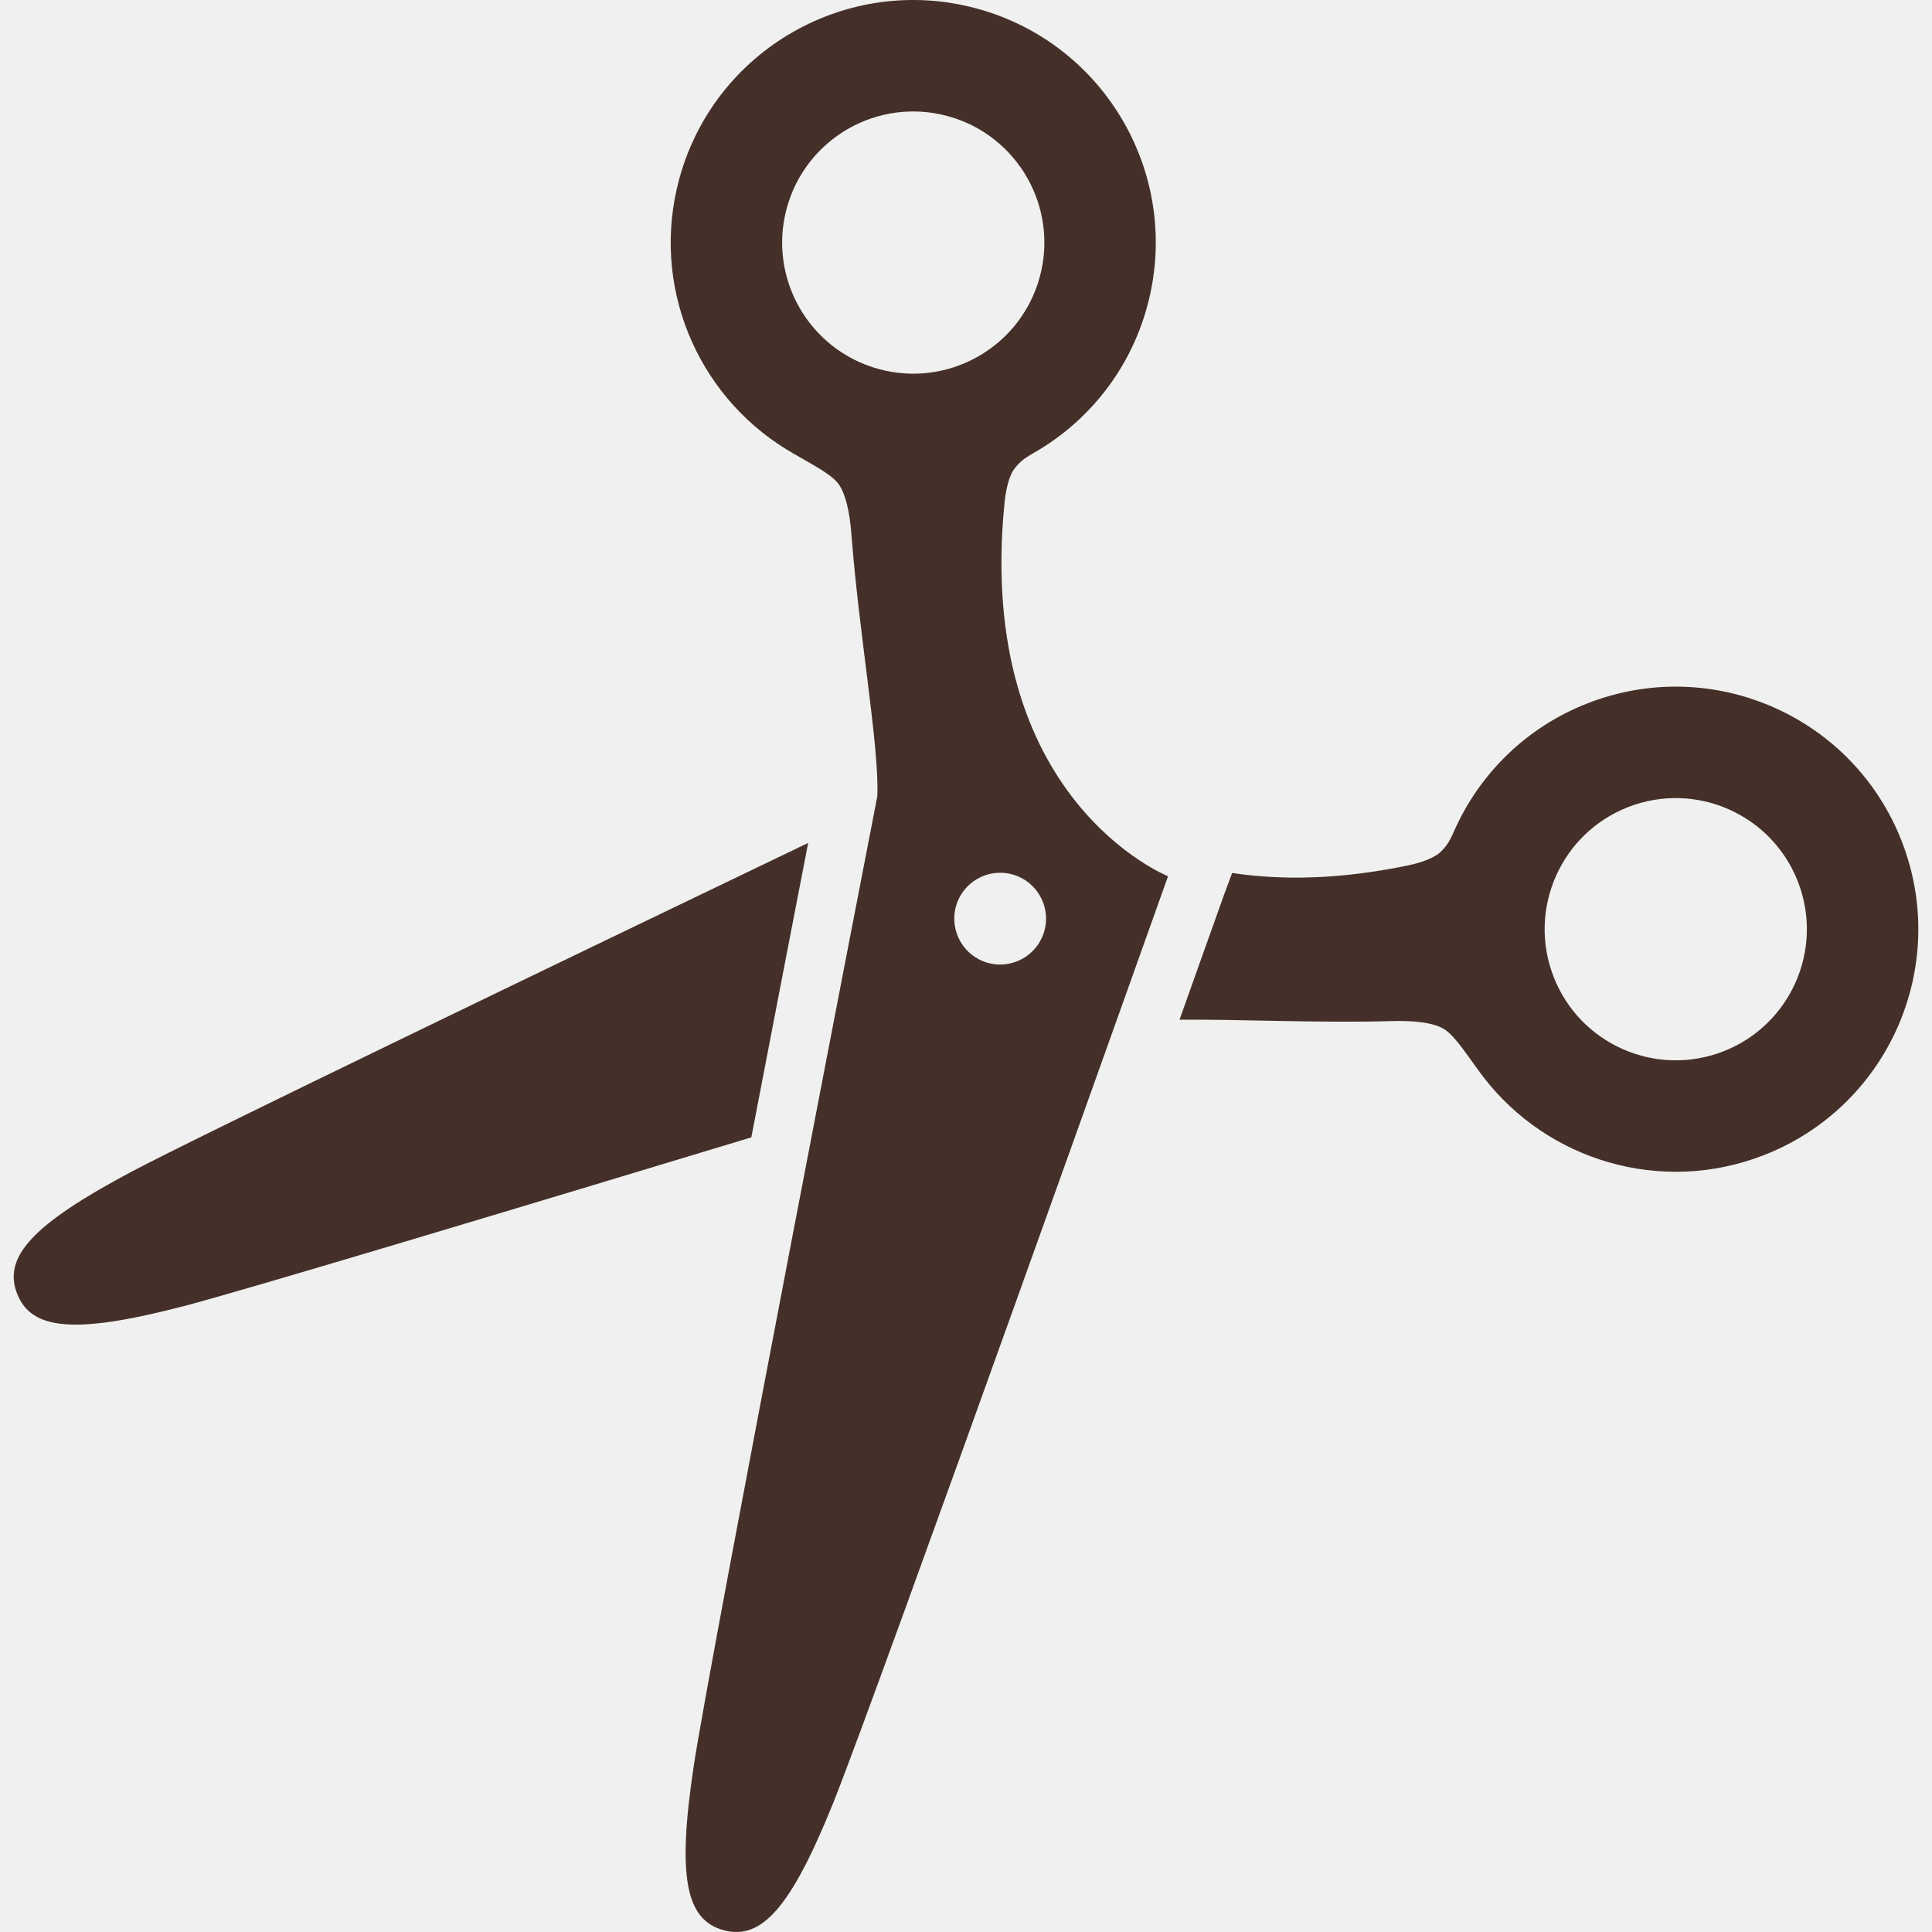
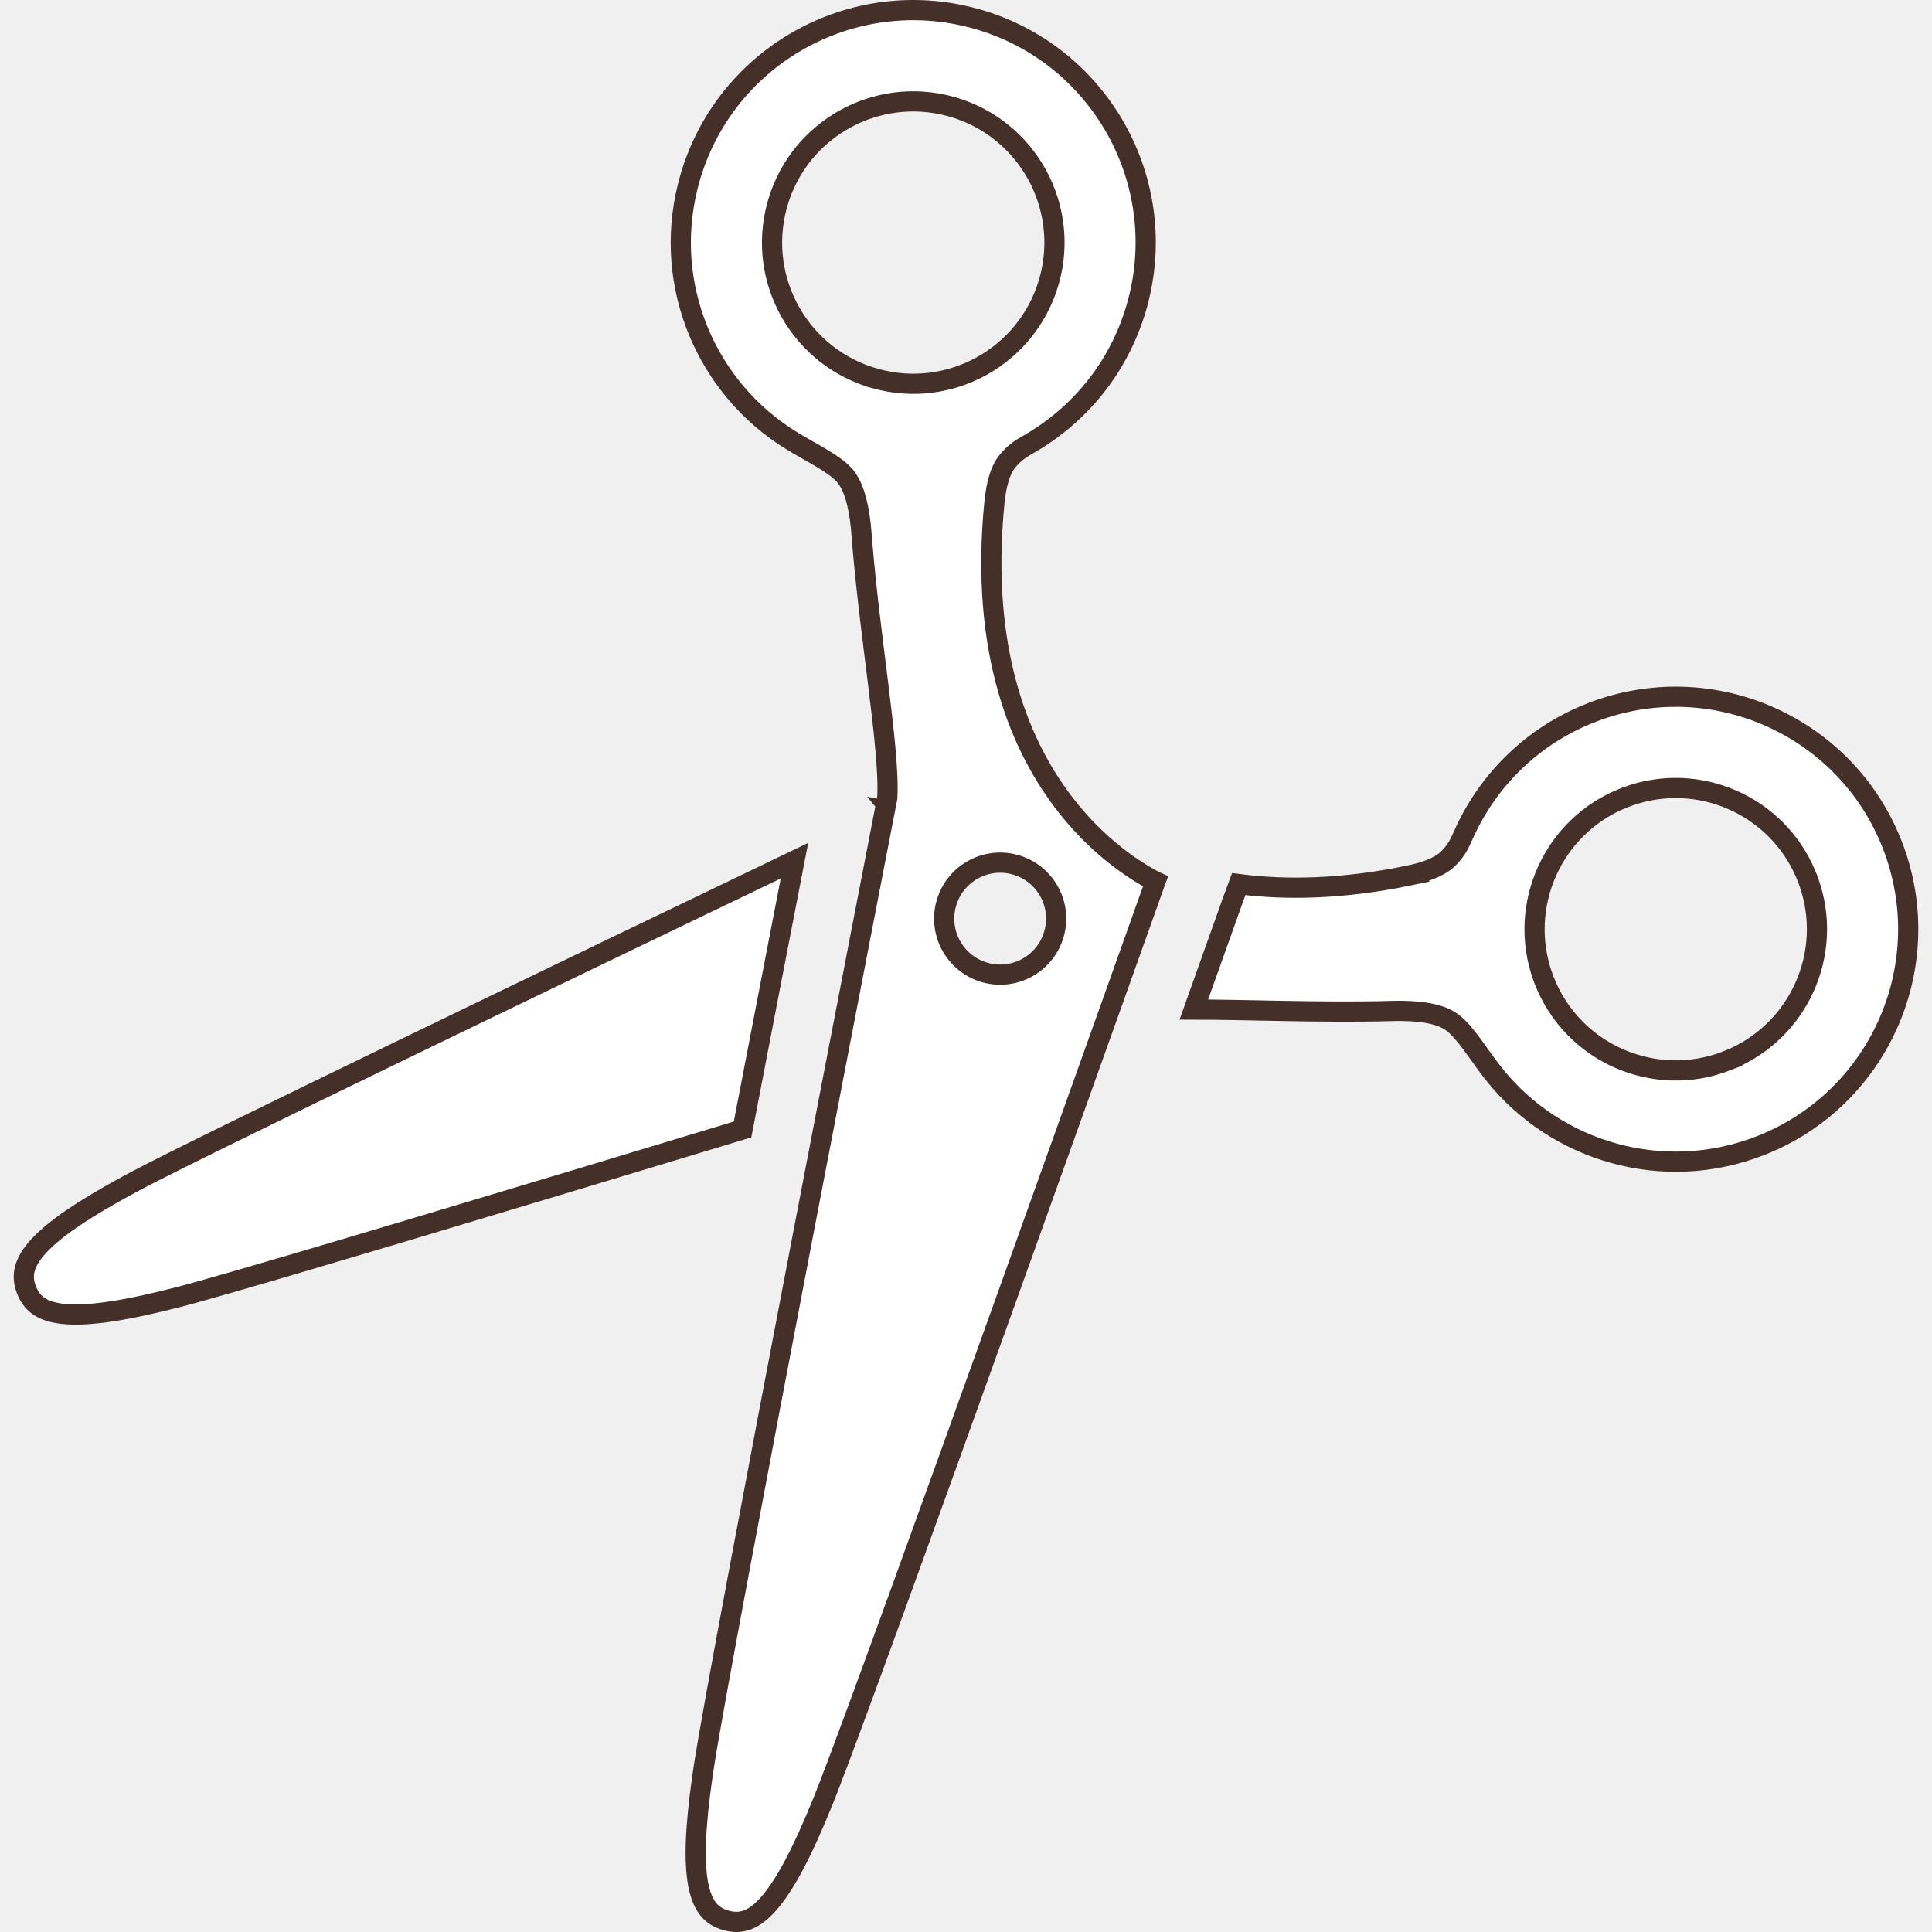
<svg xmlns="http://www.w3.org/2000/svg" width="287" height="287" viewBox="0 0 287 287" fill="none">
-   <g clip-path="url(#clip0_315_863)">
-     <mask id="mask0_315_863" style="mask-type:luminance" maskUnits="userSpaceOnUse" x="0" y="0" width="287" height="287">
+   <g clip-path="url(#clip0_446_2772)">
+     <mask id="mask0_446_2772" style="mask-type:luminance" maskUnits="userSpaceOnUse" x="0" y="0" width="287" height="287">
      <path d="M0 287H287V0H0V287Z" fill="white" />
    </mask>
-     <g mask="url(#mask0_315_863)">
-       <path d="M206.758 151.682C209.773 151.595 212.977 151.841 214.648 152.955C216.321 154.064 218.336 157.353 220.367 160.001C229.874 172.376 246.733 177.551 262.005 171.606C280.548 164.391 289.723 143.505 282.504 124.968C275.286 106.426 254.409 97.246 235.866 104.465C226.699 108.035 219.828 114.949 216.09 123.269C215.461 124.674 215.113 125.464 214.047 126.51C212.977 127.557 210.801 128.222 209.059 128.581C198.825 130.694 190.228 130.768 183.033 129.679L181.767 133.1C181.361 134.237 178.881 141.213 175.217 151.478C183.712 151.392 195.946 151.994 206.758 151.682ZM241.873 119.886C251.892 115.988 263.181 120.949 267.083 130.972C270.981 140.994 266.021 152.279 256.002 156.181C245.979 160.087 234.694 155.122 230.788 145.104C226.89 135.081 231.85 123.792 241.873 119.886Z" fill="#443028" />
-       <path d="M2.541 192.173C4.659 197.618 11.166 198.22 27.29 194.028C36.024 191.759 76.393 179.619 111.61 168.955C115.082 150.894 118.219 134.684 120.055 125.215C84.244 142.41 29.298 168.873 19.526 174.064C4.807 181.885 0.416 186.728 2.541 192.173Z" fill="#443028" />
-       <path d="M116.794 66.734C119.638 68.479 123.118 70.14 124.4 71.687C125.677 73.238 126.255 76.398 126.481 79.406C127.599 94.147 130.7 111.388 130.314 118.348C130.314 118.348 105.549 245.826 103.061 262.301C100.573 278.781 101.85 285.187 107.482 286.73C113.119 288.269 117.478 283.401 123.724 267.953C129.965 252.501 173.514 130.164 173.514 130.164C173.514 130.164 144.828 118.786 149.222 74.71C149.398 72.944 149.831 70.71 150.761 69.538C151.69 68.362 152.437 67.937 153.768 67.163C161.655 62.585 167.815 55.027 170.408 45.536C175.658 26.345 164.354 6.534 145.167 1.284C125.973 -3.962 106.162 7.342 100.916 26.532C96.593 42.34 103.499 58.57 116.794 66.734ZM150.371 129.89C154.004 130.882 156.144 134.628 155.148 138.261C154.156 141.893 150.41 144.034 146.777 143.042C143.145 142.046 141.008 138.296 142 134.667C142.992 131.035 146.742 128.898 150.371 129.89ZM116.881 30.9C119.716 20.526 130.427 14.416 140.801 17.252C151.176 20.088 157.285 30.798 154.449 41.173C151.613 51.547 140.899 57.657 130.528 54.816C120.154 51.984 114.045 41.27 116.881 30.9Z" fill="#443028" />
+     <g mask="url(#mask0_446_2772)">
+       <path d="M236.41 105.863C253.903 99.053 273.564 107.471 280.772 124.686L281.106 125.512C287.916 143 279.502 162.669 262.288 169.875L261.461 170.208C247.056 175.815 231.173 171.1 221.989 159.638L221.557 159.087C220.508 157.721 219.636 156.422 218.574 155.002C217.684 153.813 216.694 152.587 215.681 151.846L215.478 151.705C214.358 150.96 212.871 150.582 211.411 150.382C210.101 150.203 208.678 150.15 207.302 150.169L206.715 150.182C201.347 150.337 195.617 150.265 190.146 150.165C185.574 150.08 181.17 149.977 177.346 149.97C180.615 140.808 182.8 134.667 183.18 133.605L183.179 133.604L184.02 131.332C191.147 132.264 199.532 132.08 209.362 130.05L209.361 130.049C210.283 129.859 211.346 129.584 212.34 129.205C213.245 128.859 214.213 128.383 214.951 127.718L215.096 127.583L215.098 127.581C216.383 126.319 216.825 125.298 217.459 123.881L217.458 123.88C221.042 115.905 227.625 109.283 236.409 105.862L236.41 105.863ZM268.278 129.925C263.968 119.634 252.329 114.519 241.836 118.298L241.329 118.489H241.328C230.703 122.63 225.36 134.475 229.2 145.14L229.39 145.647L229.391 145.649C233.598 156.438 245.751 161.786 256.547 157.579L256.546 157.578C267.168 153.441 272.511 141.6 268.671 130.935L268.481 130.428V130.427L268.278 129.925Z" fill="white" stroke="#443028" stroke-width="3" />
+       <path d="M118.016 127.859C116.172 137.372 113.378 151.816 110.308 167.781C77.484 177.719 40.528 188.835 28.905 192.04L26.913 192.577C18.861 194.67 13.416 195.505 9.781 195.219C7.988 195.078 6.739 194.671 5.854 194.093C5.099 193.601 4.53 192.934 4.11 192.031L3.939 191.629L3.938 191.627L3.793 191.216C3.491 190.267 3.46 189.39 3.683 188.517C3.944 187.493 4.589 186.348 5.814 185.032C8.145 182.529 12.315 179.677 18.884 176.112L20.23 175.389C29.727 170.344 82.185 145.067 118.016 127.859Z" fill="white" stroke="#443028" stroke-width="3" />
+       <path d="M102.363 26.928C107.312 8.824 125.787 -1.956 143.909 2.507L144.771 2.73C162.872 7.683 173.652 26.159 169.186 44.277L168.962 45.14L168.961 45.141C166.553 53.952 160.94 61.024 153.719 65.446L153.016 65.866H153.015C151.674 66.645 150.705 67.189 149.586 68.606C148.931 69.431 148.525 70.518 148.259 71.516C148.054 72.286 147.911 73.089 147.812 73.836L147.729 74.561C145.496 96.971 151.67 111.225 158.545 119.897C161.968 124.216 165.539 127.118 168.266 128.944C169.629 129.858 170.784 130.504 171.606 130.925C171.619 130.931 171.631 130.937 171.644 130.943C171.632 130.975 171.622 131.007 171.61 131.039C171.29 131.939 170.819 133.26 170.218 134.947C169.015 138.322 167.289 143.162 165.199 149.017C161.019 160.727 155.381 176.501 149.548 192.758C138.602 223.262 126.991 255.407 123.022 265.644L122.333 267.392C119.214 275.106 116.64 279.977 114.244 282.727C113.062 284.083 111.99 284.843 110.998 285.211C110.032 285.569 109.027 285.597 107.878 285.283H107.879C106.73 284.968 105.88 284.433 105.23 283.634C104.564 282.813 104.028 281.613 103.701 279.845C103.08 276.483 103.272 271.435 104.322 264.036L104.544 262.525C105.782 254.326 112.587 218.38 119.094 184.429C122.345 167.465 125.518 151.016 127.878 138.809C129.058 132.705 130.035 127.661 130.717 124.144C131.058 122.385 131.325 121.008 131.507 120.07C131.598 119.602 131.668 119.243 131.715 119.001C131.738 118.88 131.756 118.788 131.768 118.727C131.774 118.696 131.778 118.673 131.781 118.657C131.783 118.65 131.784 118.644 131.785 118.641C131.786 118.639 131.786 118.637 131.786 118.636C131.786 118.635 131.757 118.629 130.313 118.349L131.786 118.635L131.806 118.534L131.812 118.432C132.014 114.785 131.31 108.576 130.45 101.611C129.635 95.007 128.663 87.608 128.087 80.673L127.978 79.292C127.861 77.741 127.651 76.111 127.292 74.644C126.963 73.3 126.477 71.951 125.714 70.933L125.558 70.733L125.555 70.731L125.393 70.544C124.549 69.615 123.227 68.758 121.951 67.997C120.433 67.091 119.044 66.354 117.579 65.455H117.578C105.035 57.753 98.429 42.56 102.177 27.639L102.363 26.929V26.928ZM150.767 128.443C146.339 127.234 141.765 129.839 140.554 134.271C139.381 138.561 141.79 142.987 145.971 144.364L146.381 144.488H146.382C150.814 145.699 155.384 143.087 156.595 138.657C157.81 134.224 155.197 129.654 150.766 128.443H150.767ZM141.197 15.806C130.198 12.799 118.848 19.127 115.583 29.983L115.434 30.504C112.38 41.673 118.958 53.211 130.132 56.263V56.264C141.127 59.275 152.481 52.946 155.746 42.089L155.896 41.568C158.902 30.57 152.574 19.22 141.718 15.954L141.197 15.806Z" fill="white" stroke="#443028" stroke-width="3" />
    </g>
  </g>
  <defs>
-     <clipPath id="clip0_315_863">
+     <clipPath id="clip0_446_2772">
      <rect width="287" height="287" fill="white" />
    </clipPath>
  </defs>
</svg>
